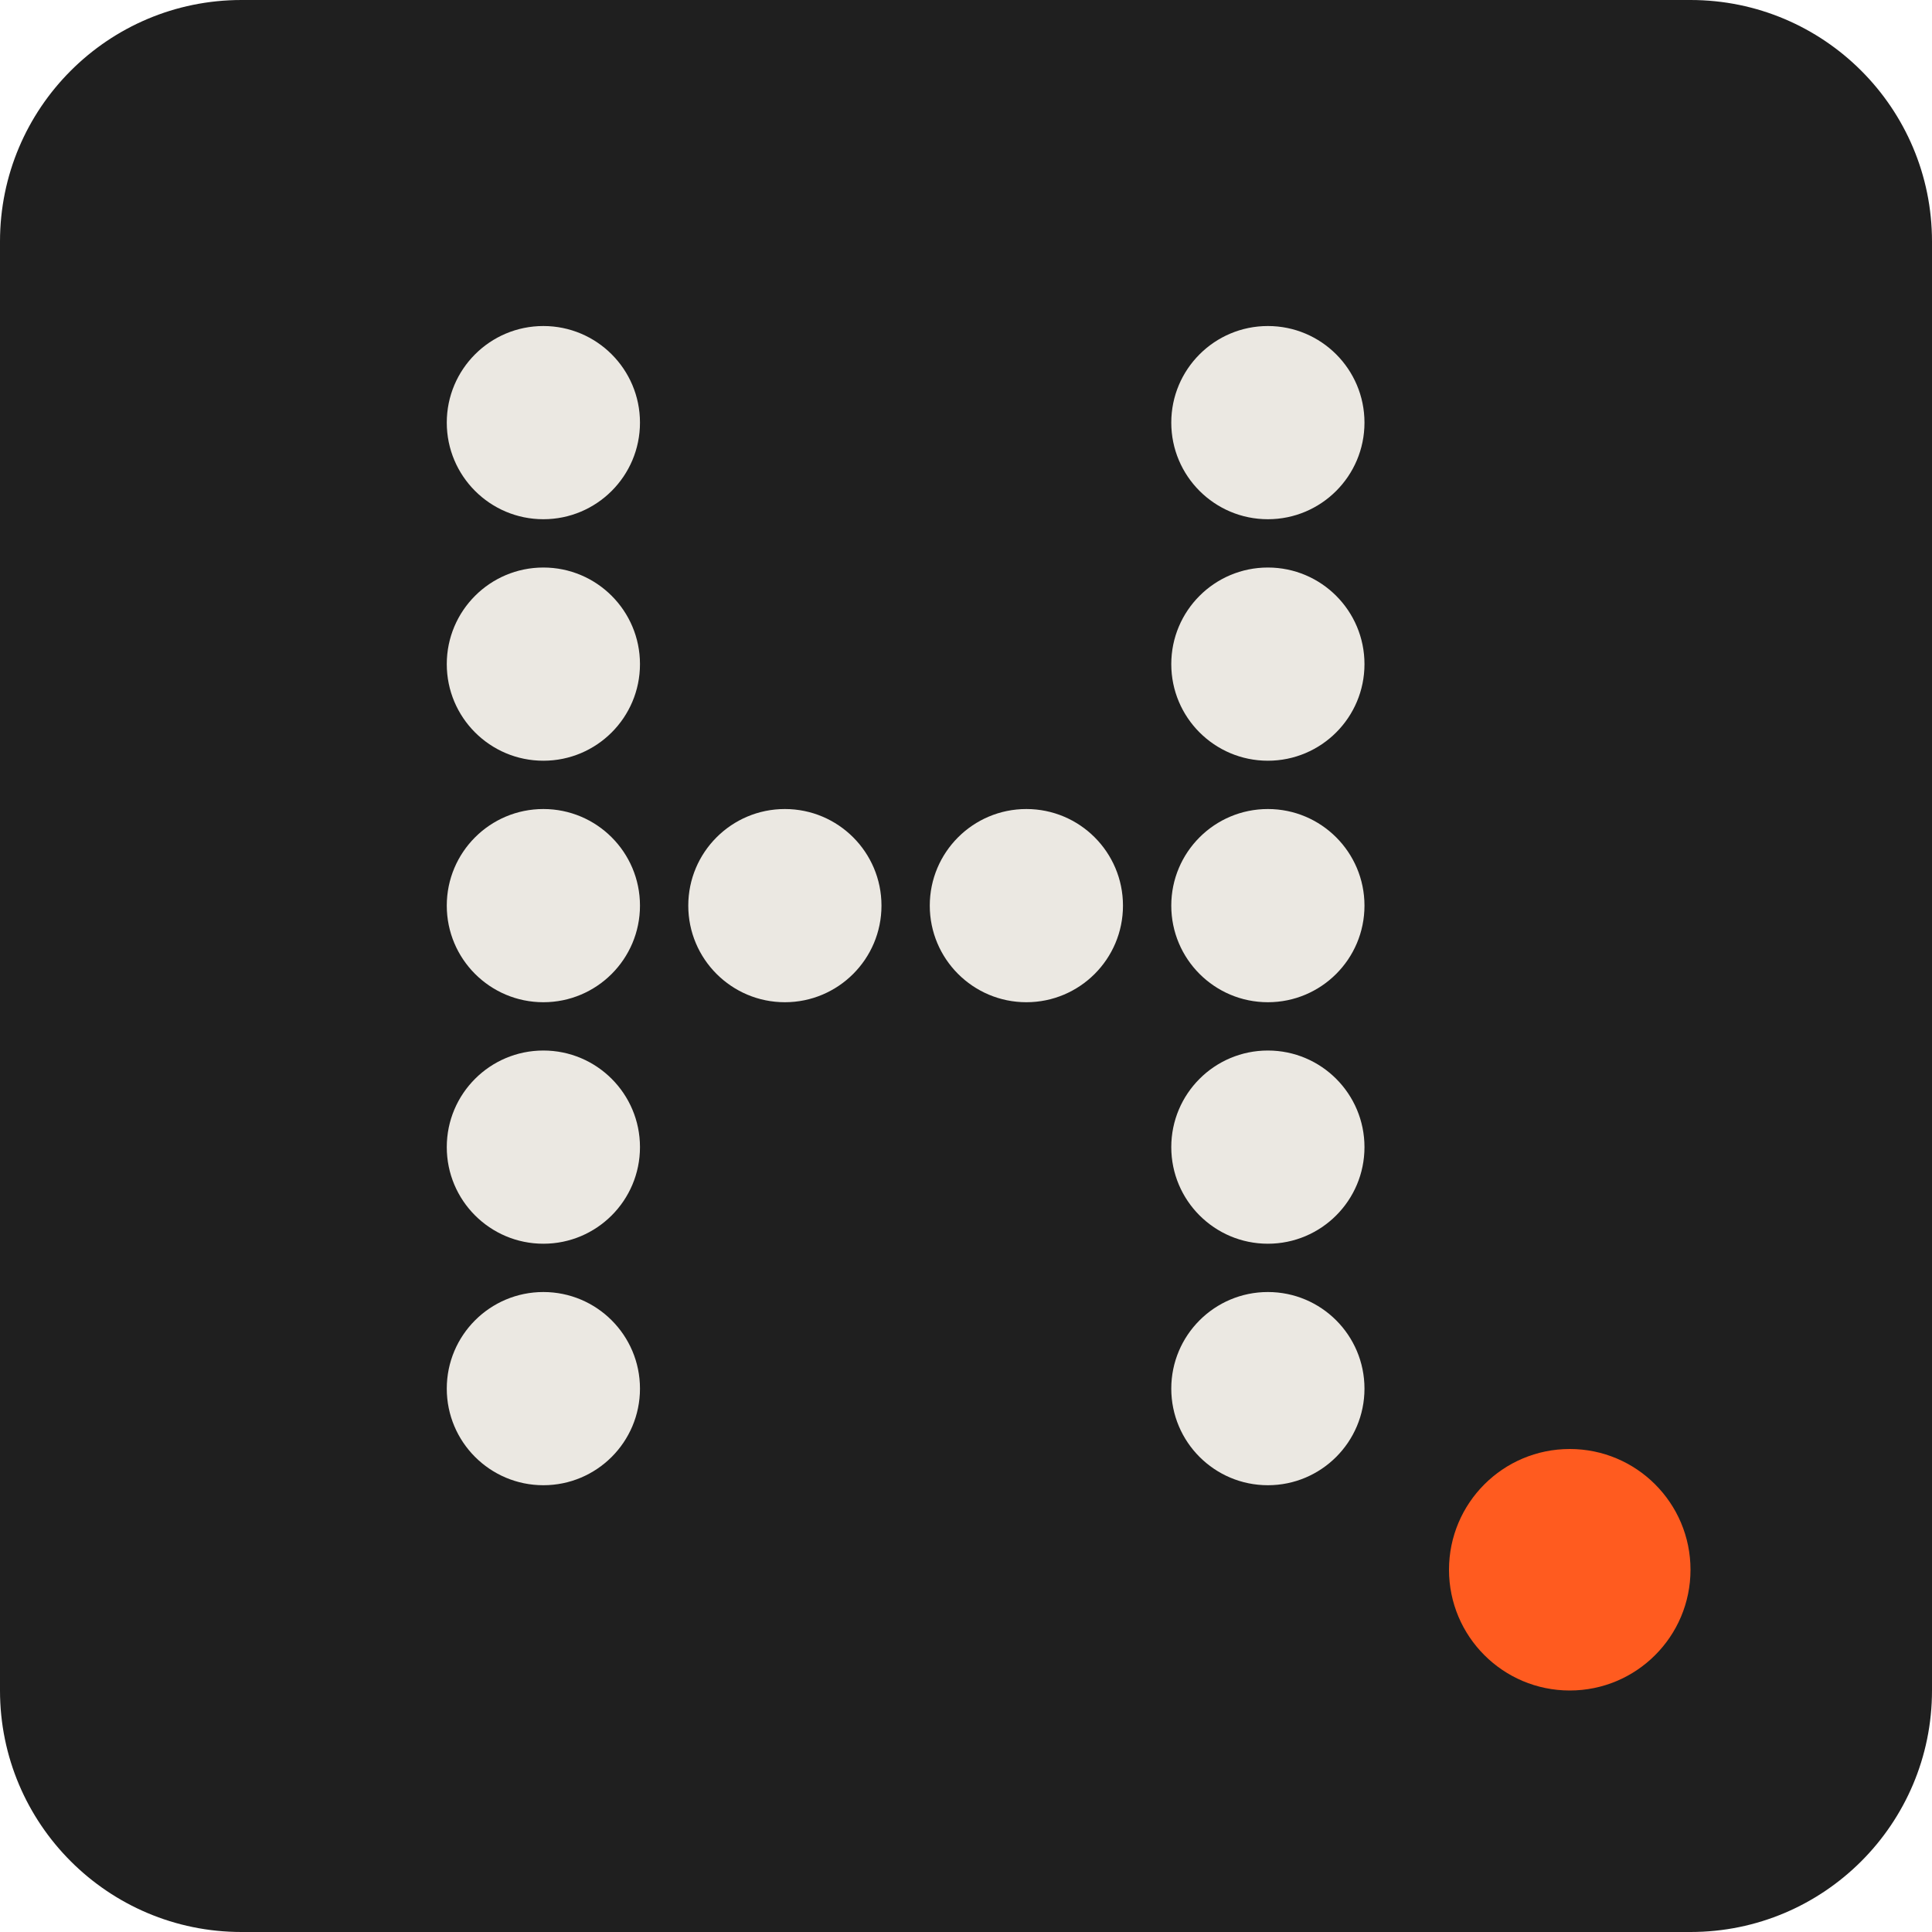
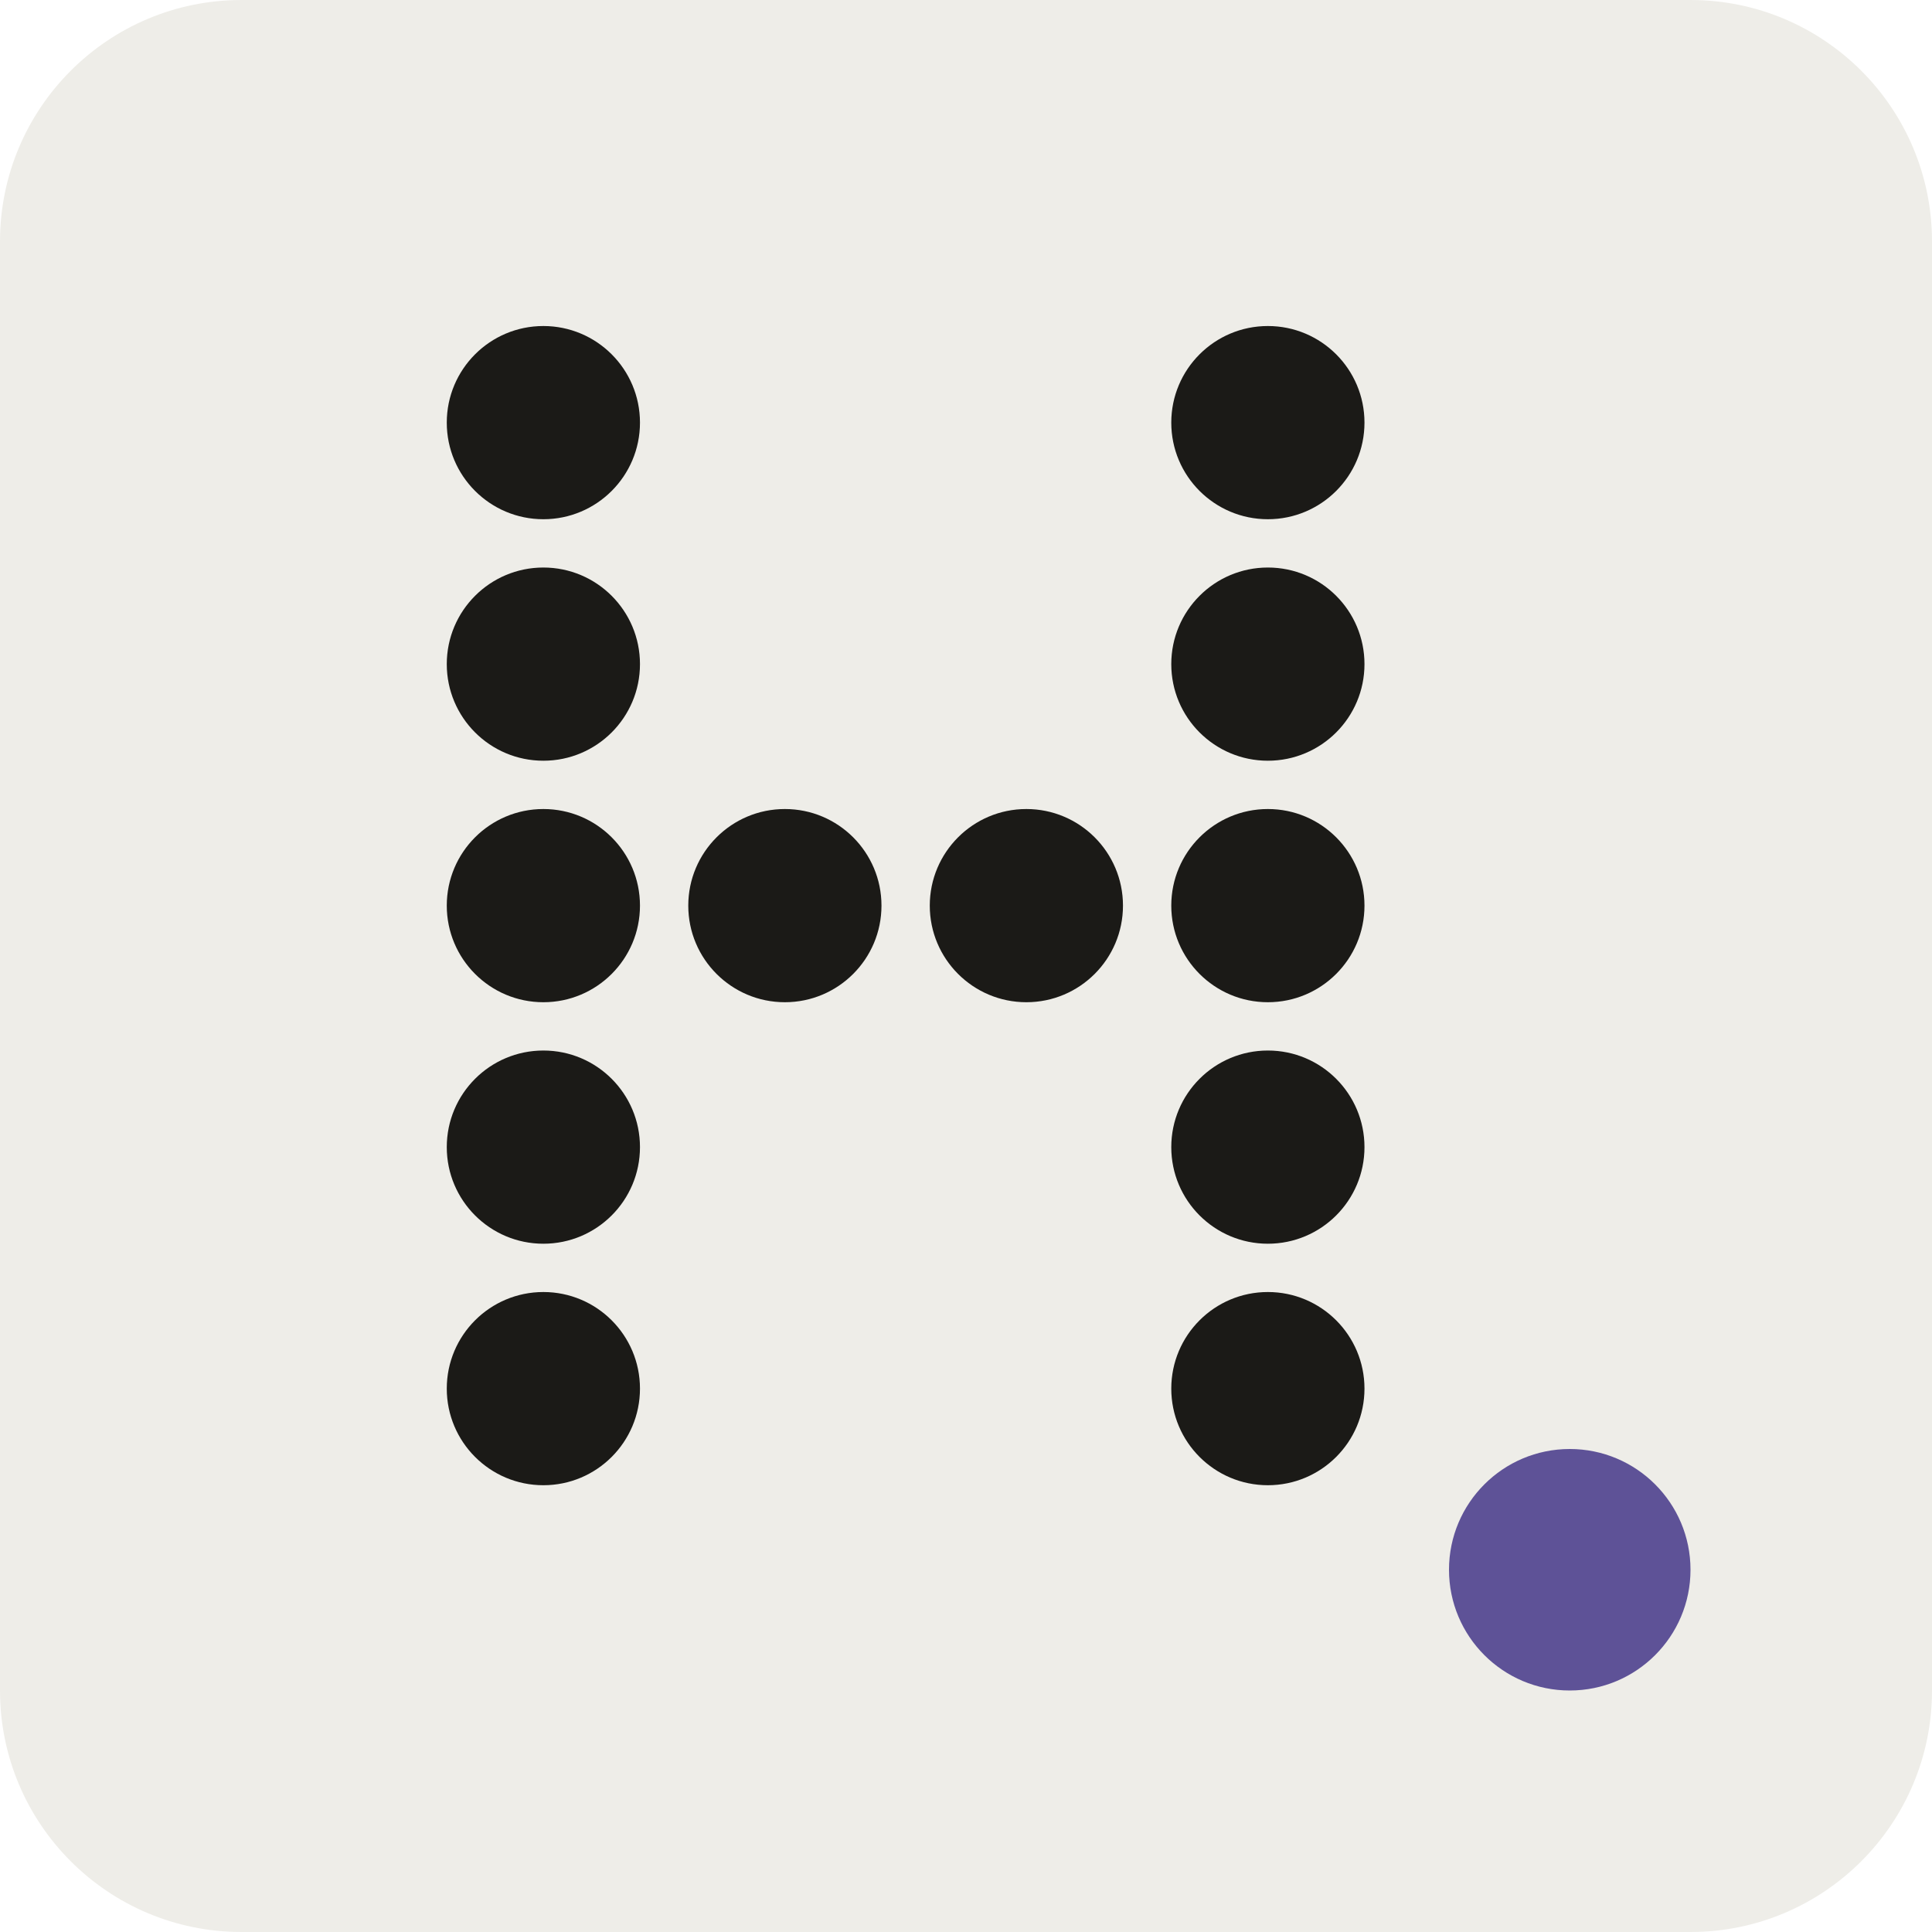
<svg xmlns="http://www.w3.org/2000/svg" viewBox="0 0 32 32">
-   <rect width="32" height="32" rx="4" fill="#1f1f1f" />
-   <g fill="#ebe8e2">
+   <rect width="32" height="32" rx="4" fill="#eeede8" />
+   <g fill="#1b1a17">
    <circle cx="9" cy="7" r="1.6" />
    <circle cx="9" cy="11" r="1.6" />
    <circle cx="9" cy="15" r="1.6" />
    <circle cx="9" cy="19" r="1.6" />
    <circle cx="9" cy="23" r="1.6" />
    <circle cx="13" cy="15" r="1.6" />
    <circle cx="17" cy="15" r="1.6" />
    <circle cx="21" cy="7" r="1.6" />
    <circle cx="21" cy="11" r="1.6" />
    <circle cx="21" cy="15" r="1.6" />
    <circle cx="21" cy="19" r="1.6" />
    <circle cx="21" cy="23" r="1.6" />
  </g>
-   <circle cx="26" cy="26" r="2" fill="#ff5b1f" />
+   <circle cx="26" cy="26" r="2" fill="#5e5297" />
</svg>
